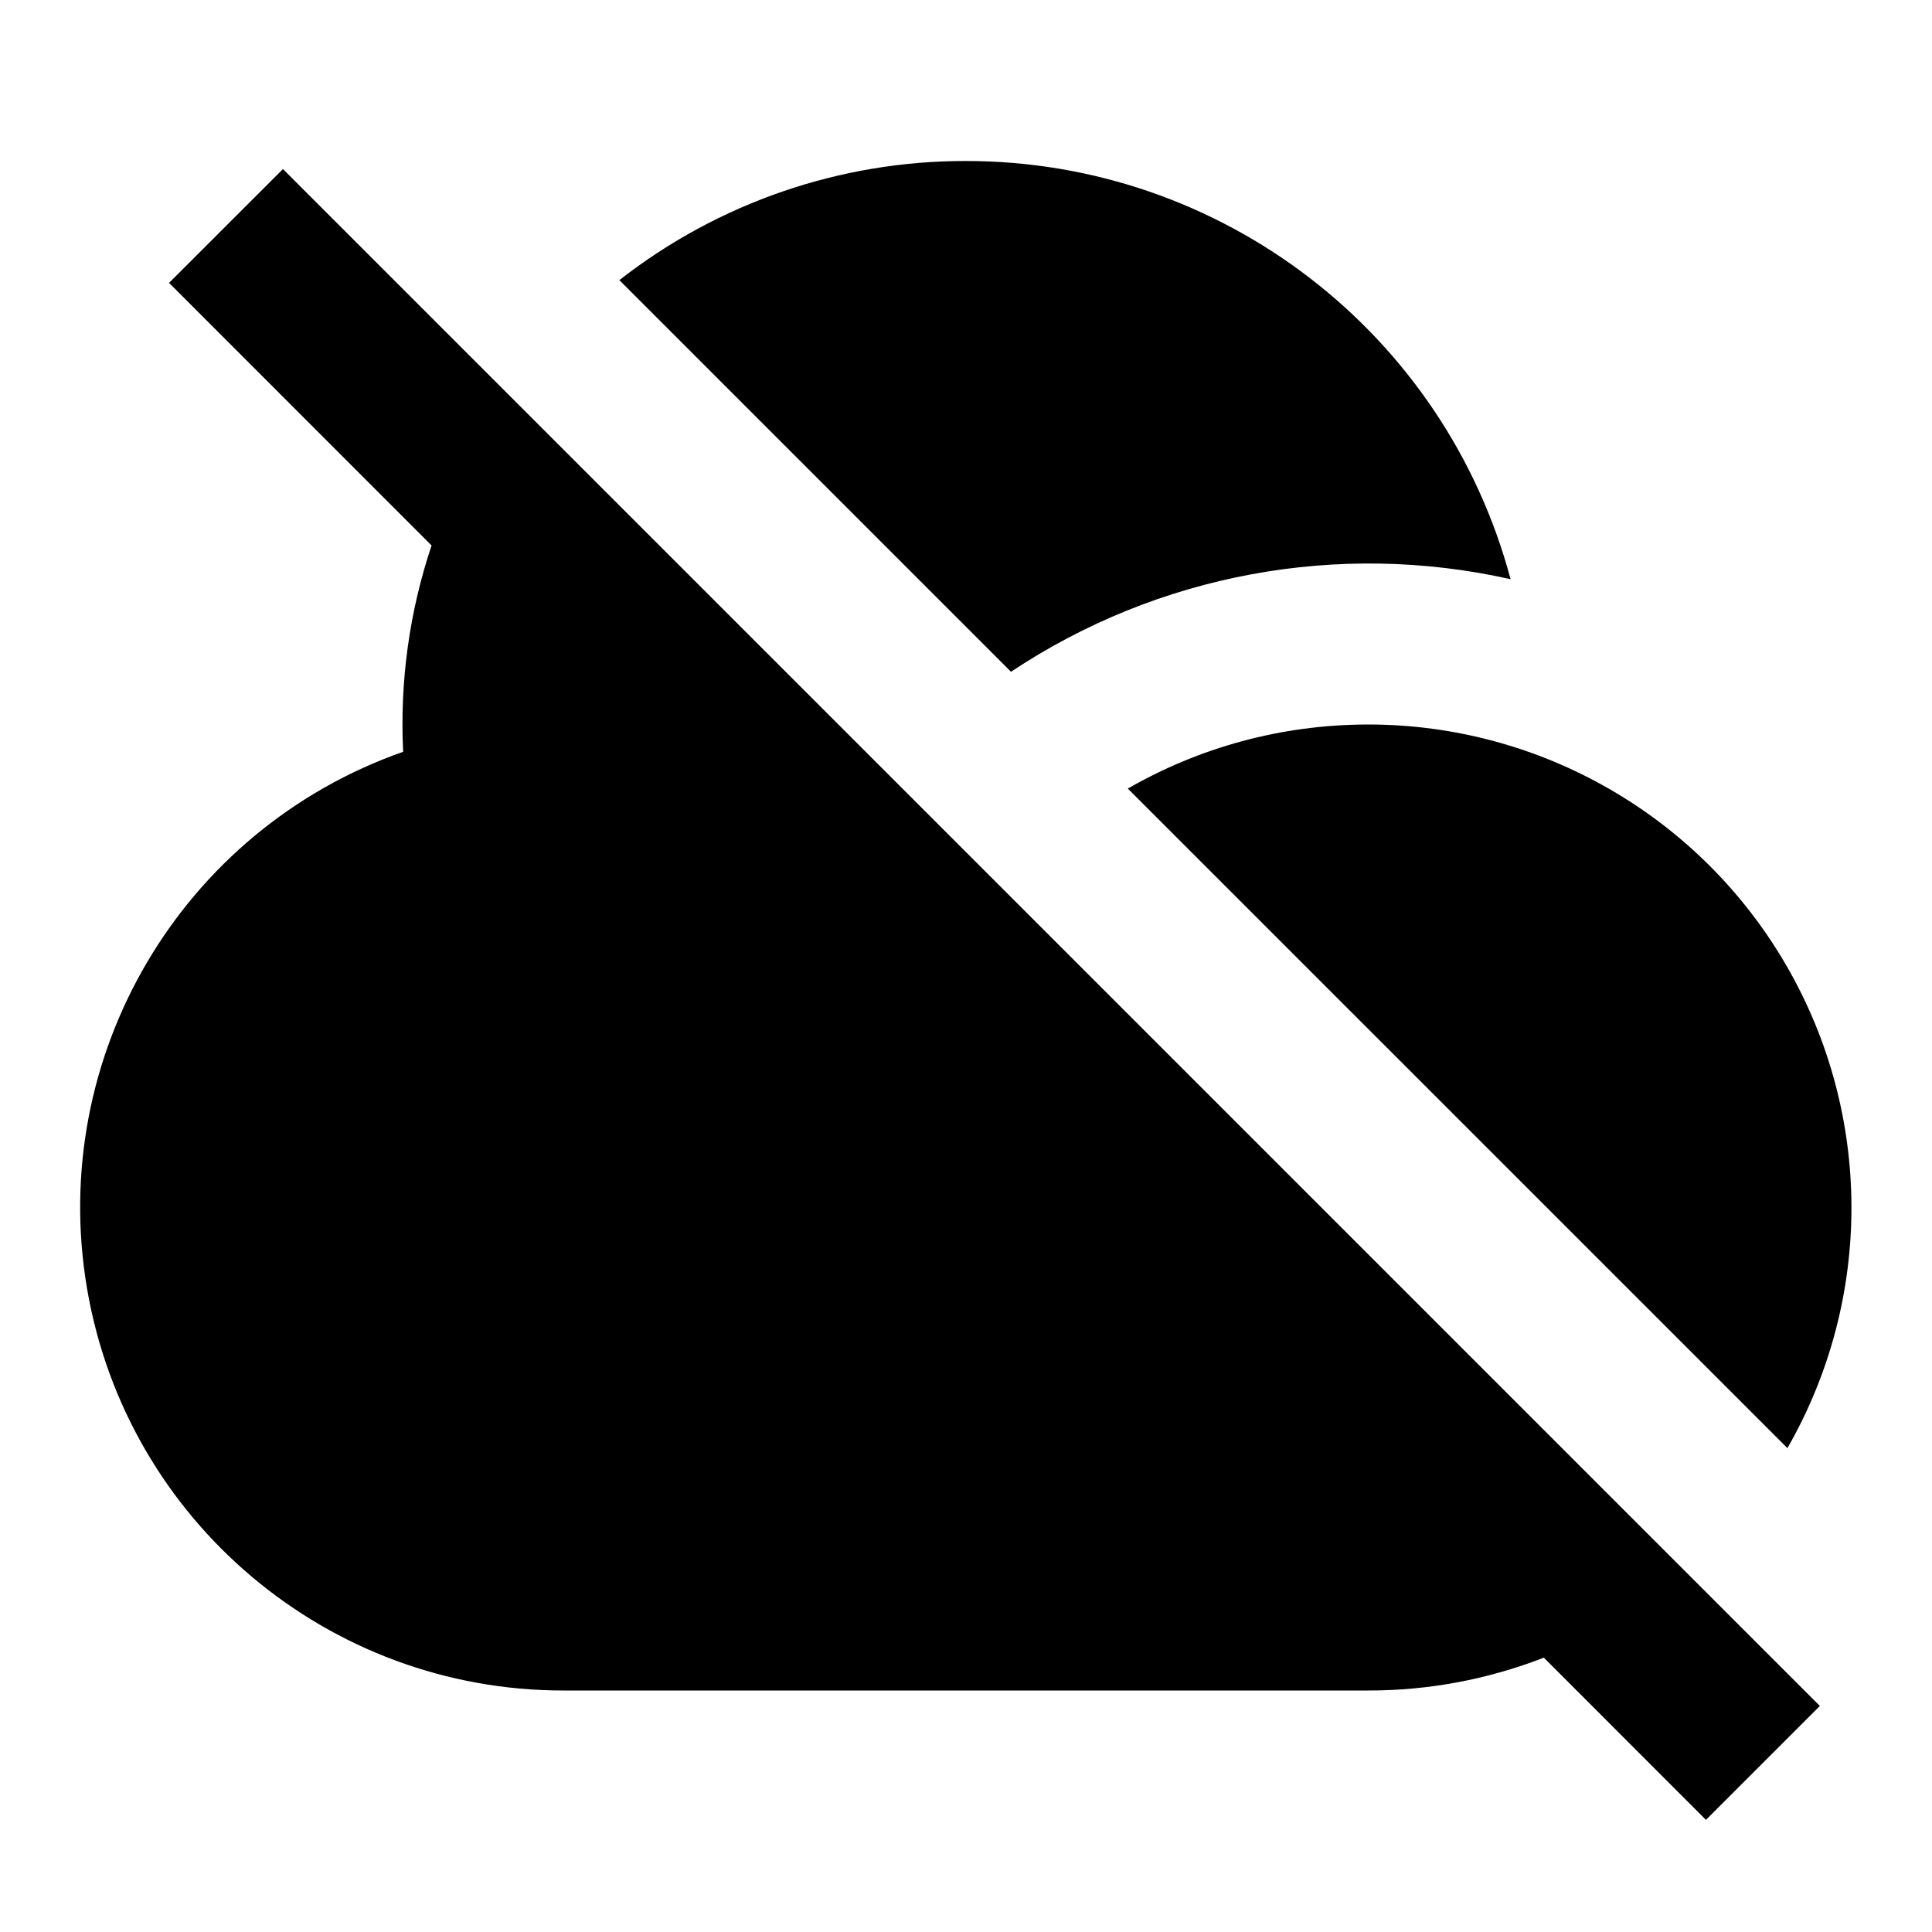
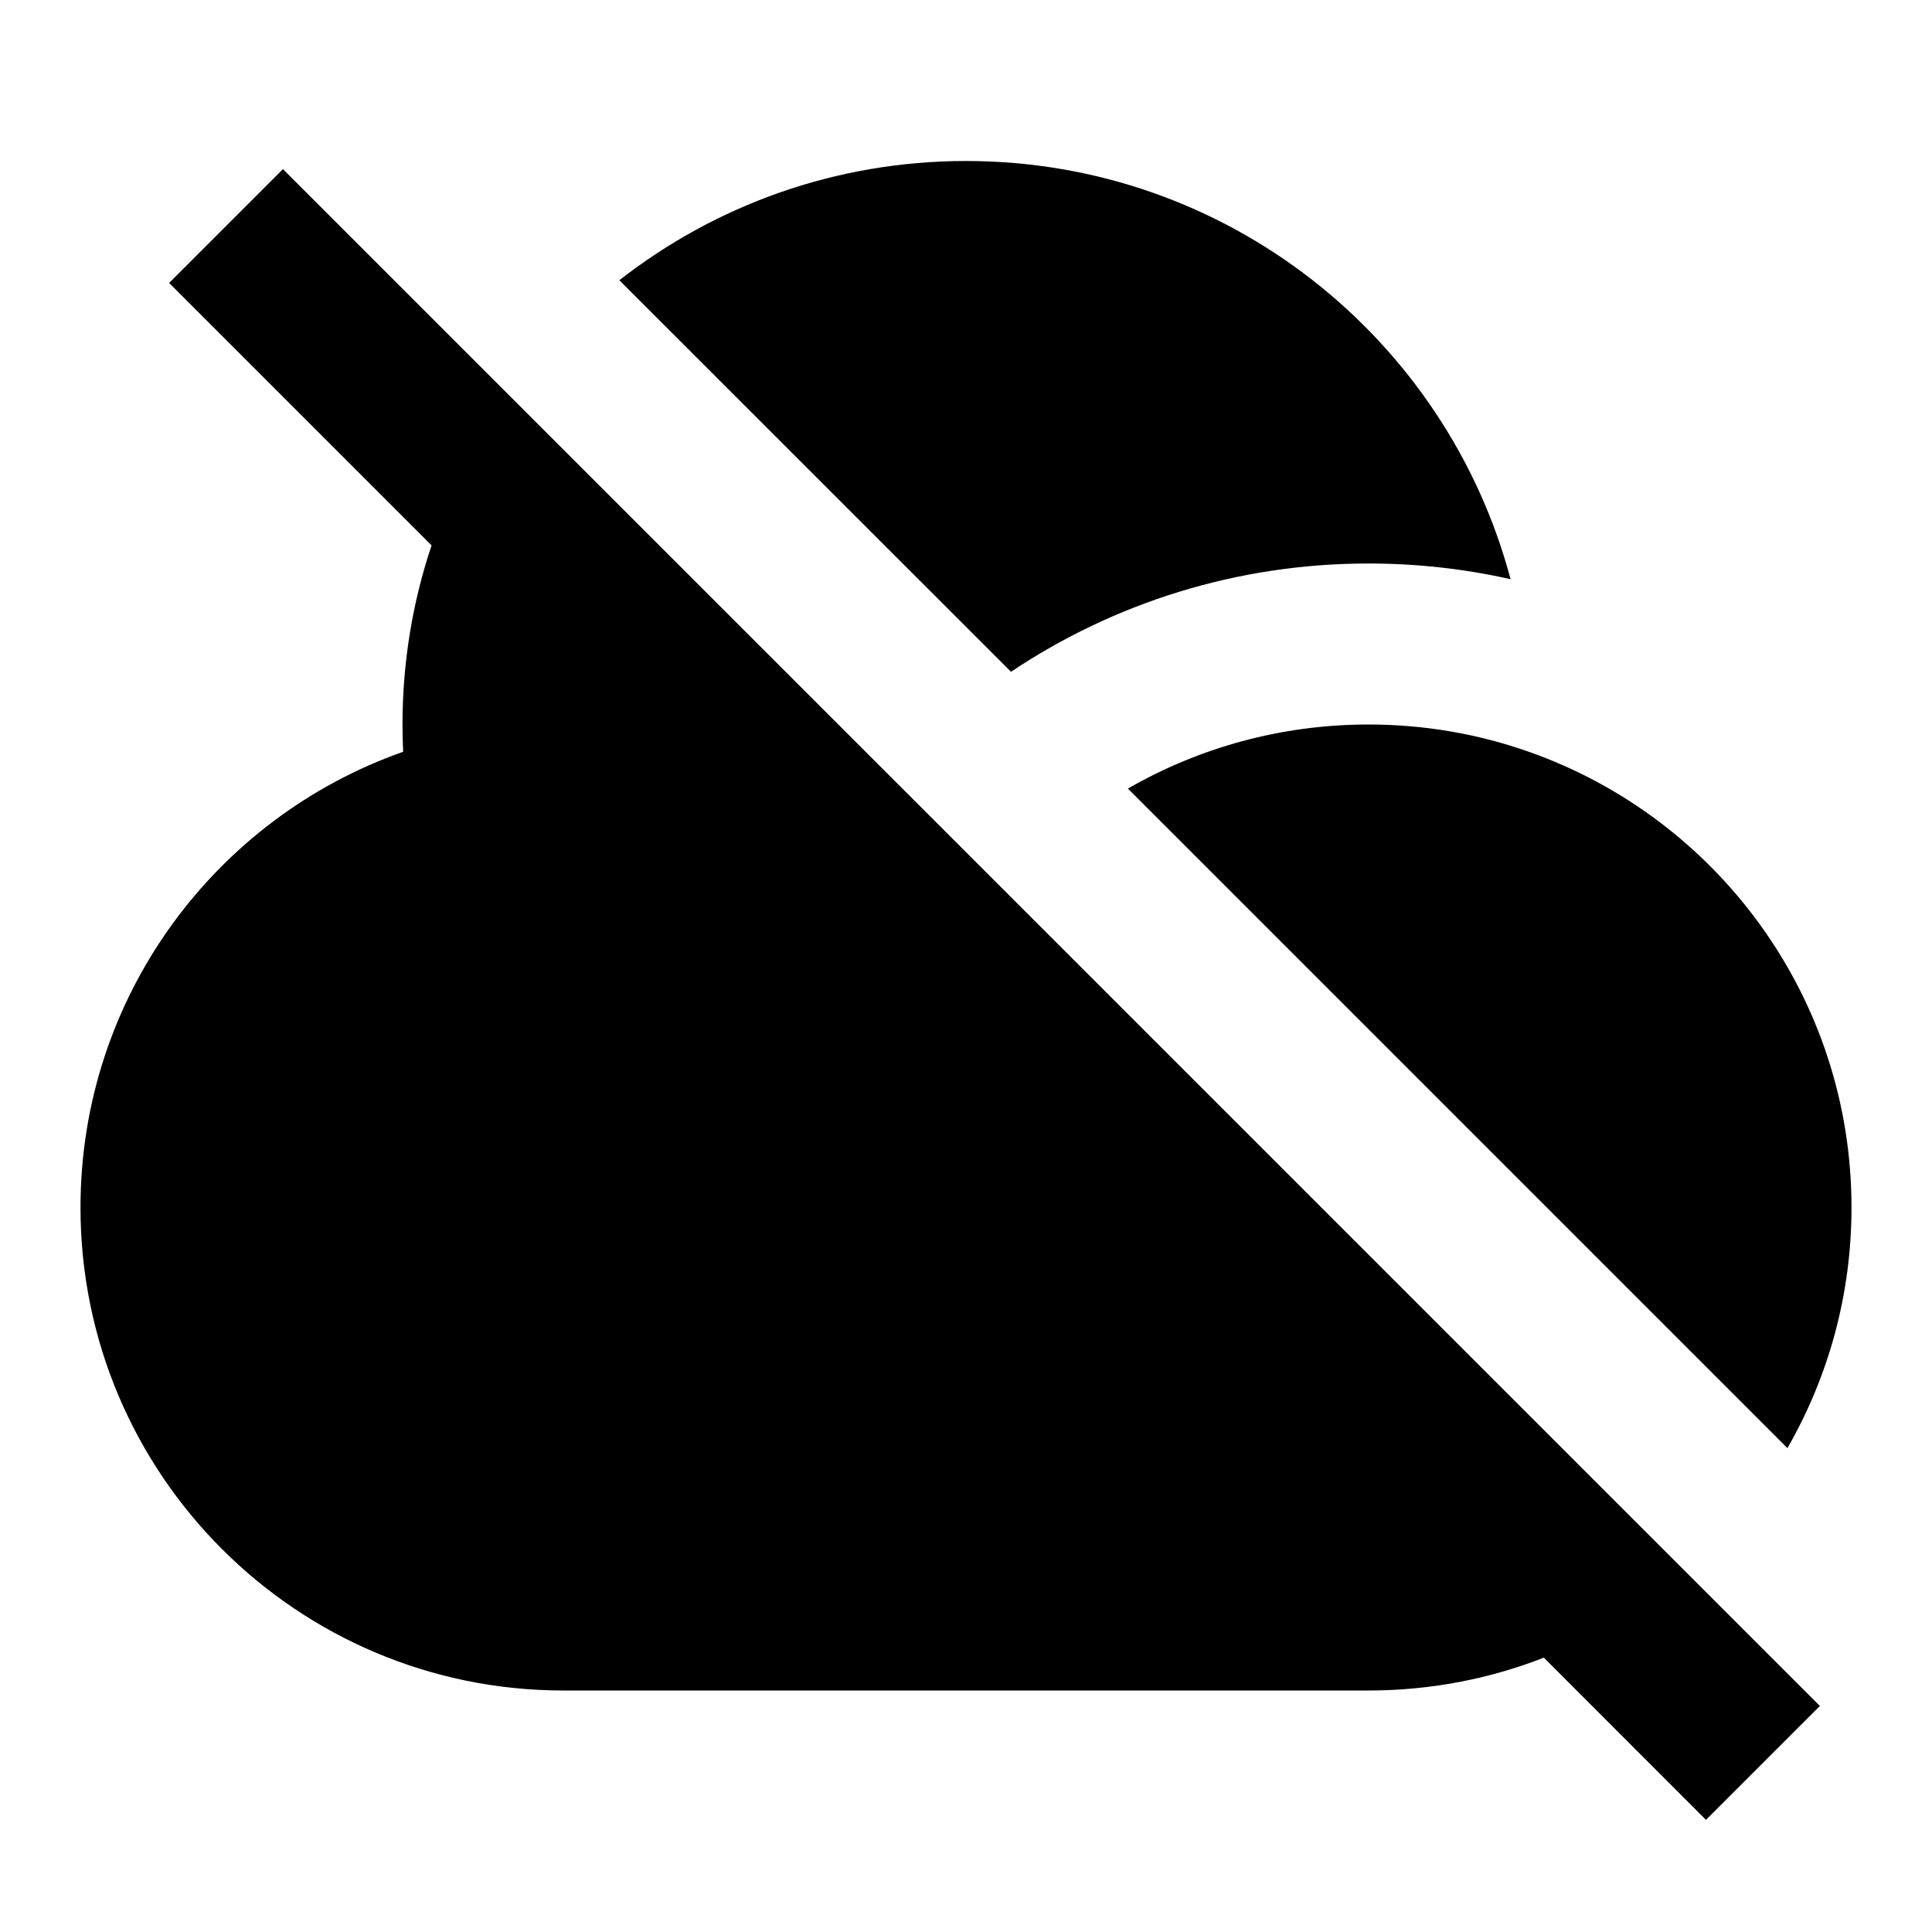
<svg xmlns="http://www.w3.org/2000/svg" viewBox="0 0 24 24">
-   <g>
-     <path fill="none" d="M0 0h24v24H0z" />
-     <path d="M3.515 2.1l19.092 19.092-1.415 1.415-2.014-2.015A5.985 5.985 0 0 1 17 21H7A6 6 0 0 1 5.008 9.339a6.992 6.992 0 0 1 .353-2.563L2.1 3.514 3.515 2.1zM17 9a6.003 6.003 0 0 1 5.204 8.989L14.01 9.796C14.89 9.29 15.91 9 17 9zm-5-7a7.003 7.003 0 0 1 6.765 5.195 8.027 8.027 0 0 0-6.206 1.15L7.694 3.48A6.97 6.97 0 0 1 12 2z" />
-   </g>
+   <path d="M3.515 2.101L22.607 21.192L21.192 22.607L19.178 20.592C18.503 20.856 17.768 21 17 21H7C3.686 21 1 18.314 1 15C1 12.385 2.673 10.16 5.008 9.339C5.003 9.226 5 9.114 5 9C5 8.222 5.127 7.474 5.361 6.775L2.101 3.515L3.515 2.101ZM17 9C17.698 9 18.369 9.119 18.992 9.339C21.326 10.16 23 12.385 23 15C23 16.088 22.71 17.109 22.204 17.989L14.011 9.796C14.891 9.29 15.912 9 17 9ZM12 2C15.242 2 17.969 4.204 18.765 7.195C18.197 7.067 17.607 7 17 7C15.357 7 13.83 7.495 12.559 8.345L7.694 3.481C8.882 2.553 10.376 2 12 2Z" />
</svg>
